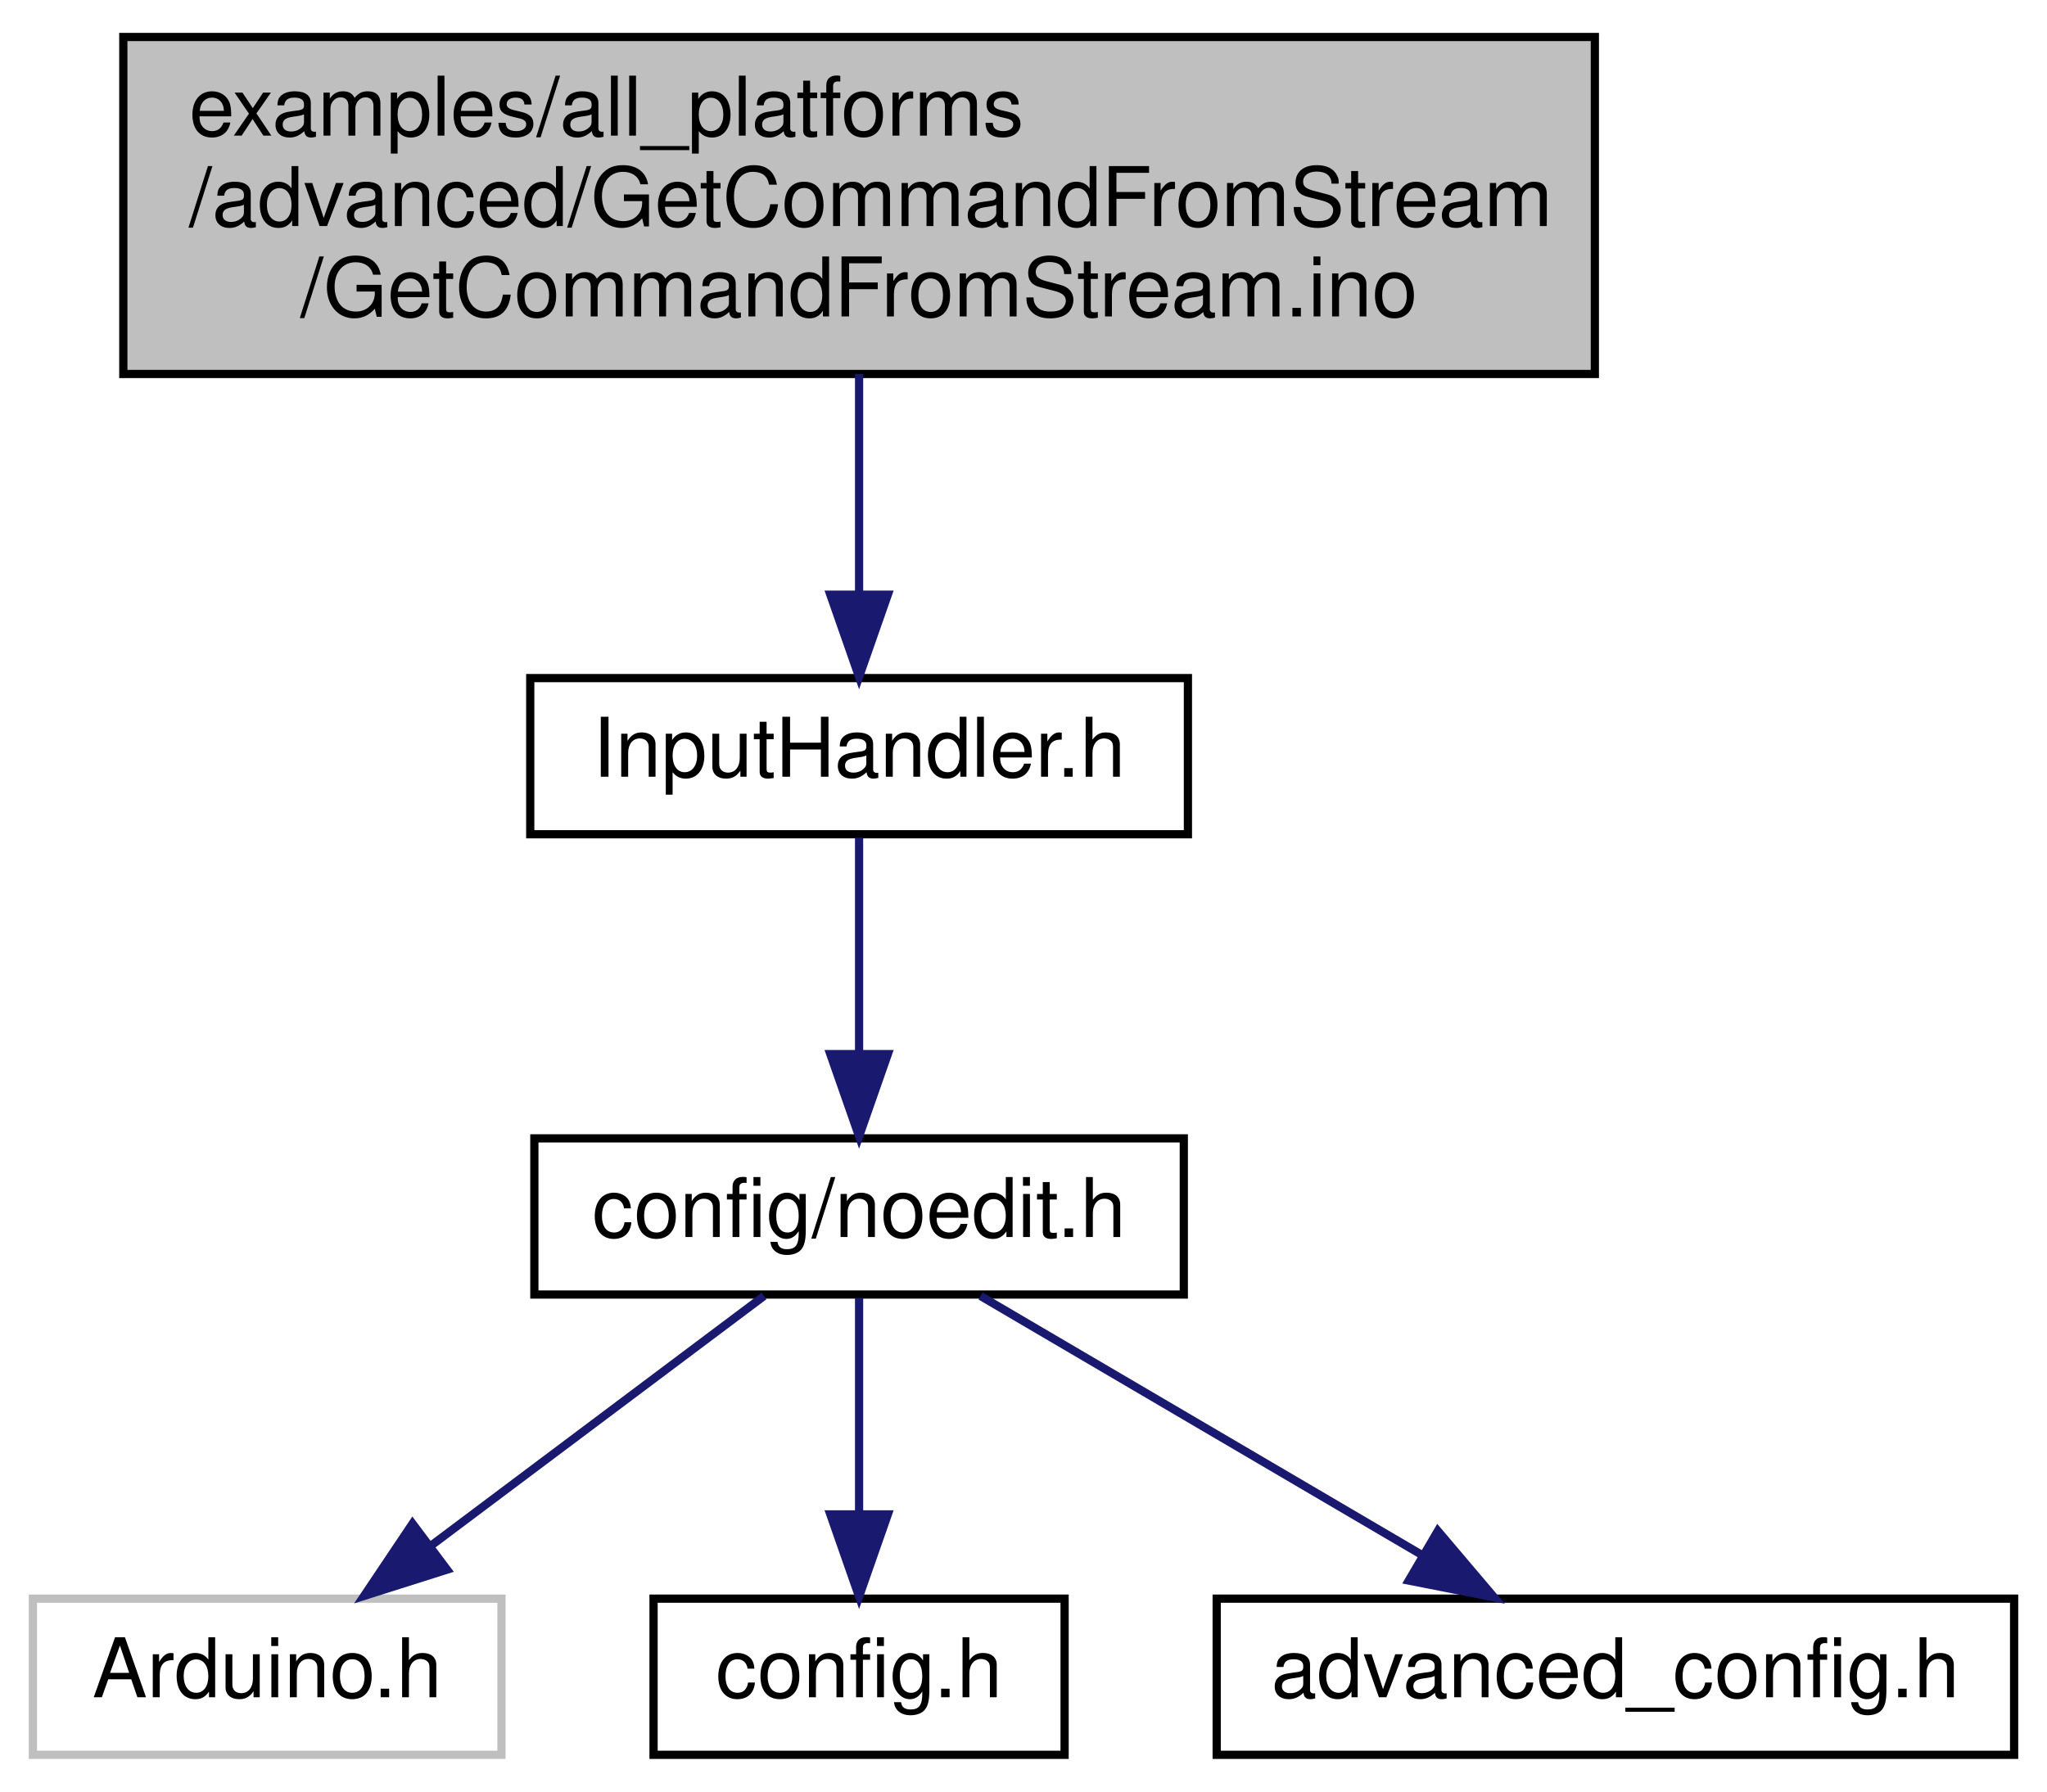
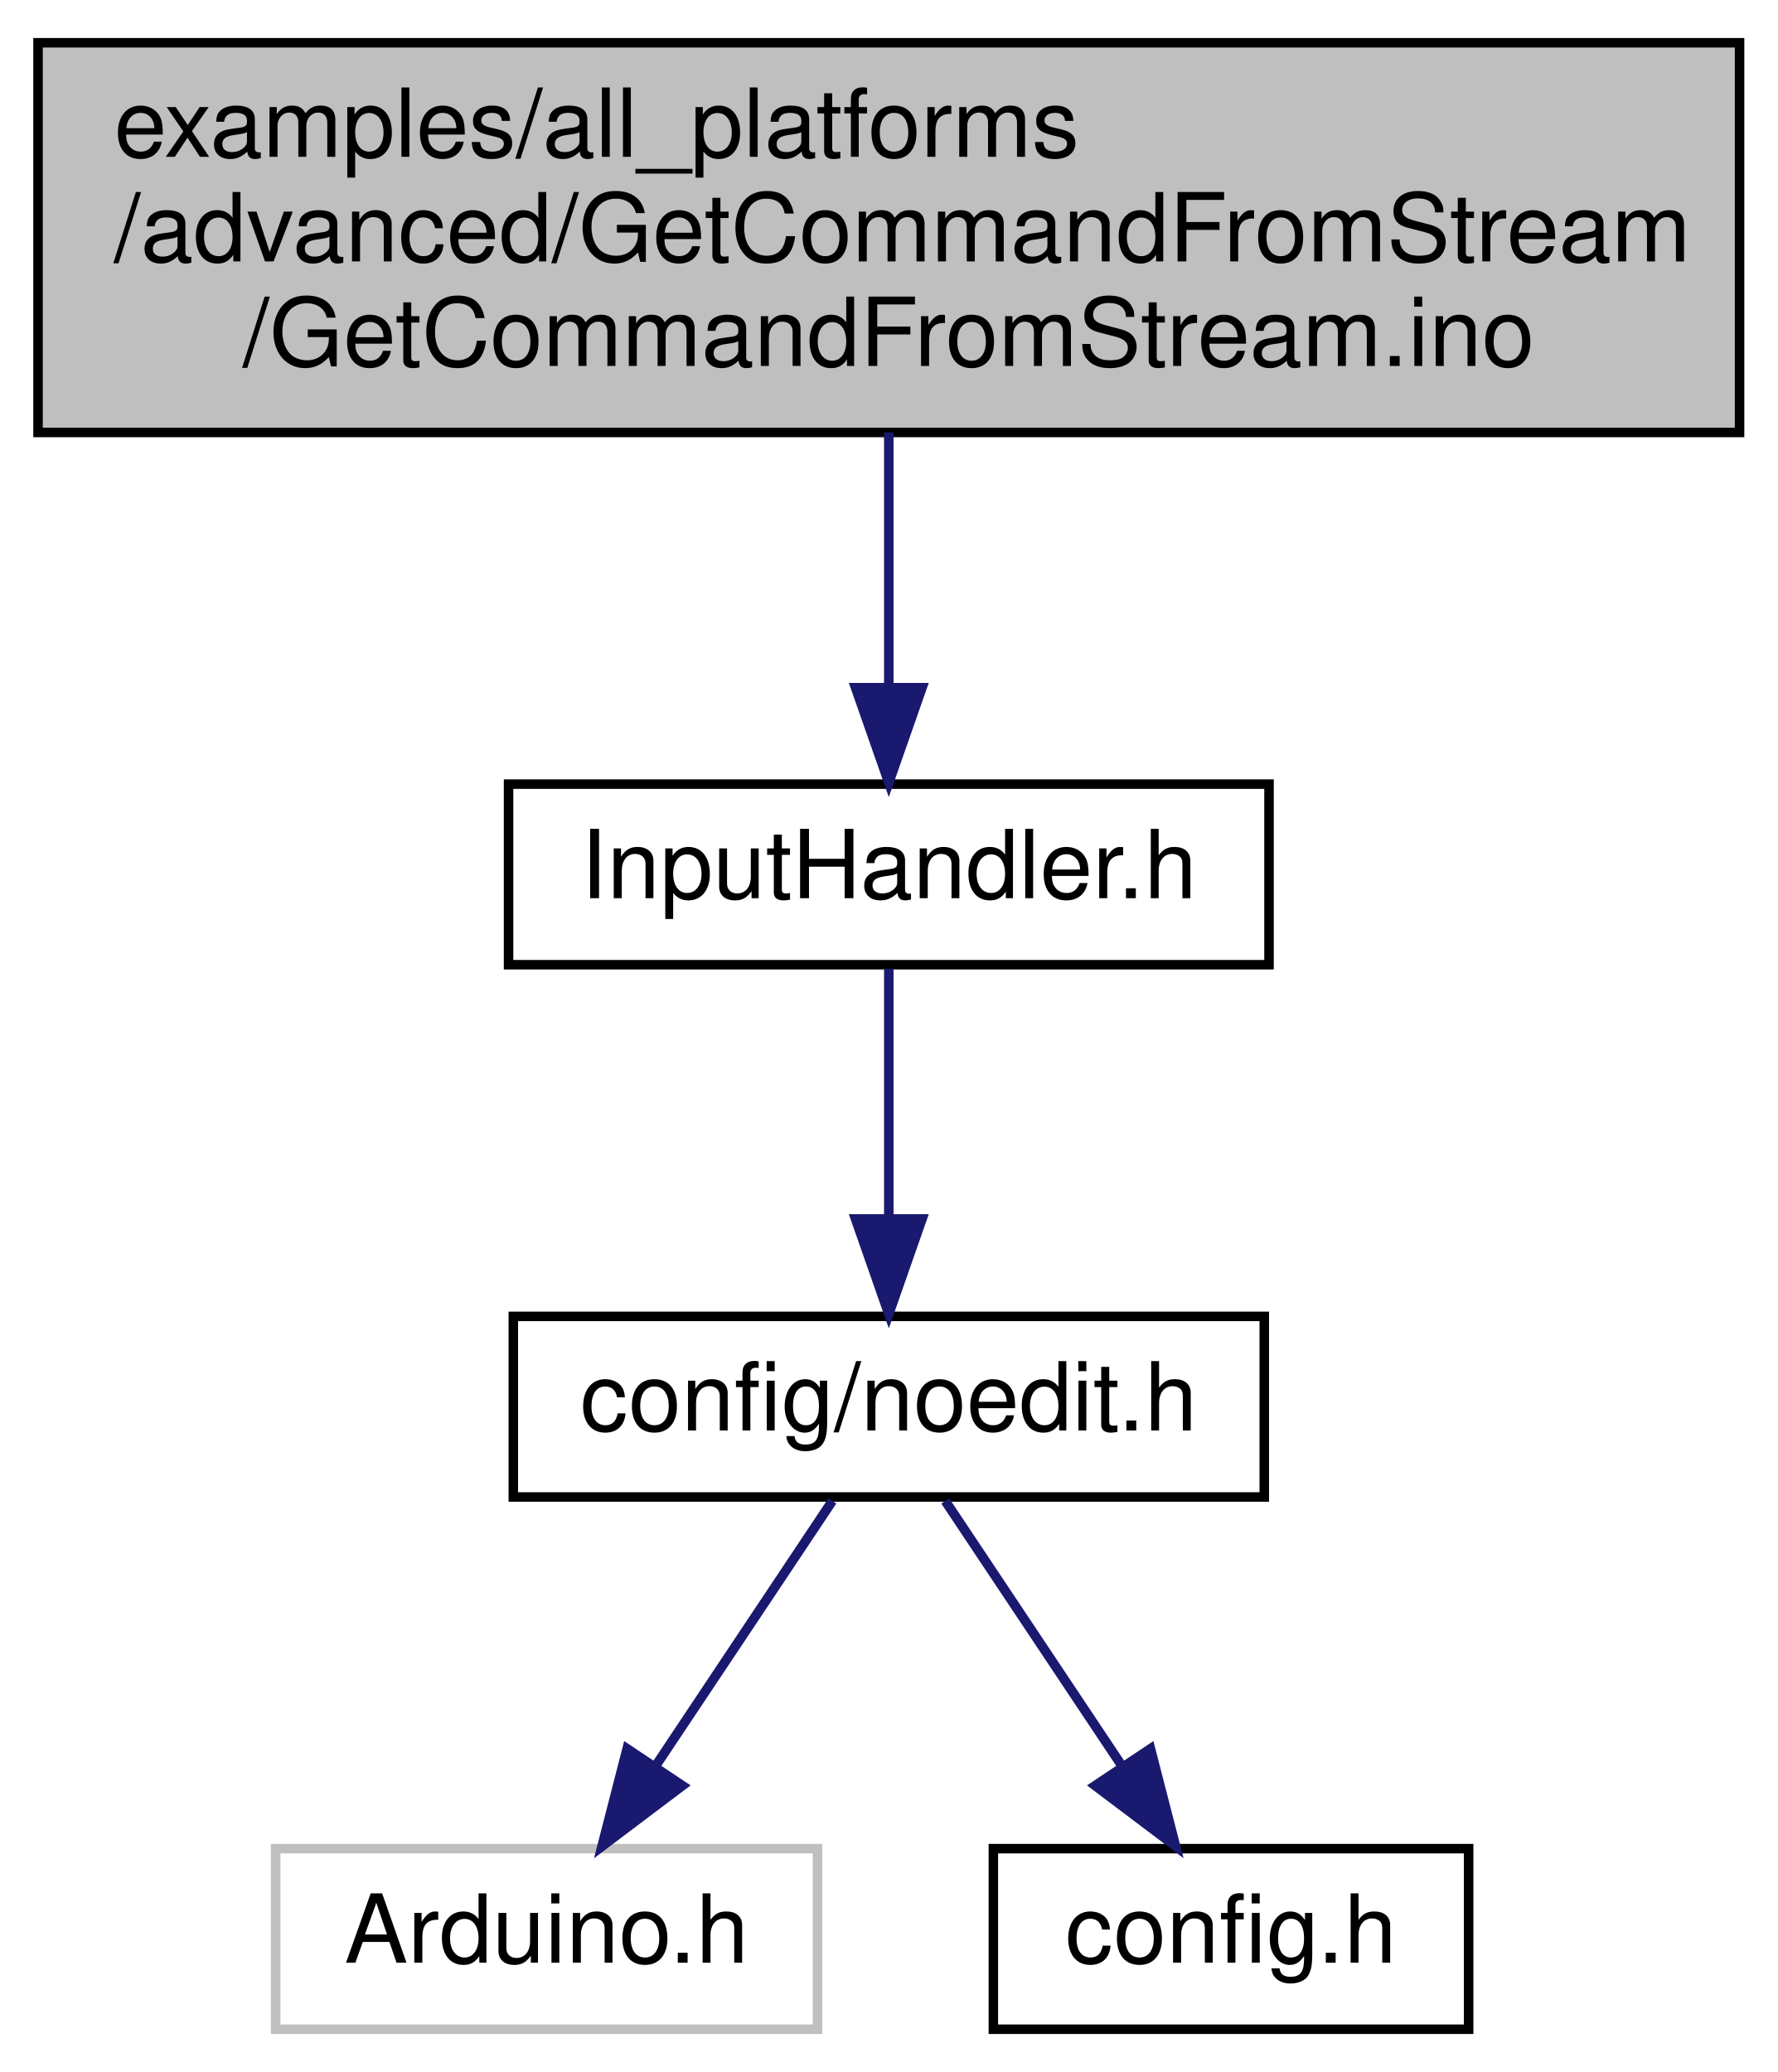
- <svg xmlns="http://www.w3.org/2000/svg" xmlns:xlink="http://www.w3.org/1999/xlink" width="249pt" height="218pt" viewBox="0.00 0.00 249.00 218.00">
+ <svg xmlns="http://www.w3.org/2000/svg" xmlns:xlink="http://www.w3.org/1999/xlink" width="187pt" height="218pt" viewBox="0.00 0.00 187.00 218.00">
  <g id="graph0" class="graph" transform="scale(1 1) rotate(0) translate(4 214)">
    <g id="node1" class="node">
      <g id="a_node1">
        <a xlink:title="An example that demonstrates how to retrieve type-valid arguments from a Stream.">
-           <polygon fill="#bfbfbf" stroke="black" points="11,-168.5 11,-209.5 190,-209.5 190,-168.5 11,-168.5" />
-           <text text-anchor="start" x="19" y="-197.5" font-family="Helvetica,sans-Serif" font-size="10.00">examples/all_platforms</text>
-           <text text-anchor="start" x="19" y="-186.5" font-family="Helvetica,sans-Serif" font-size="10.00">/advanced/GetCommandFromStream</text>
-           <text text-anchor="middle" x="100.5" y="-175.5" font-family="Helvetica,sans-Serif" font-size="10.00">/GetCommandFromStream.ino</text>
+           <polygon fill="#bfbfbf" stroke="black" points="0,-168.5 0,-209.5 179,-209.5 179,-168.5 0,-168.5" />
+           <text text-anchor="start" x="8" y="-197.5" font-family="Helvetica,sans-Serif" font-size="10.00">examples/all_platforms</text>
+           <text text-anchor="start" x="8" y="-186.5" font-family="Helvetica,sans-Serif" font-size="10.00">/advanced/GetCommandFromStream</text>
+           <text text-anchor="middle" x="89.5" y="-175.5" font-family="Helvetica,sans-Serif" font-size="10.00">/GetCommandFromStream.ino</text>
        </a>
      </g>
    </g>
    <g id="node2" class="node">
      <g id="a_node2">
        <a xlink:href="../../df/dec/_input_handler_8h.html" target="_top" xlink:title="InputHandler library header file.">
-           <polygon fill="none" stroke="black" points="60.5,-112.5 60.5,-131.5 140.5,-131.5 140.5,-112.5 60.5,-112.5" />
-           <text text-anchor="middle" x="100.5" y="-119.5" font-family="Helvetica,sans-Serif" font-size="10.00">InputHandler.h</text>
+           <polygon fill="none" stroke="black" points="49.5,-112.5 49.5,-131.5 129.5,-131.5 129.5,-112.5 49.5,-112.5" />
+           <text text-anchor="middle" x="89.5" y="-119.5" font-family="Helvetica,sans-Serif" font-size="10.00">InputHandler.h</text>
        </a>
      </g>
    </g>
    <g id="edge1" class="edge">
-       <path fill="none" stroke="midnightblue" d="M100.5,-168.5C100.5,-160.07 100.5,-150.24 100.5,-141.87" />
-       <polygon fill="midnightblue" stroke="midnightblue" points="104,-141.65 100.5,-131.65 97,-141.65 104,-141.65" />
+       <path fill="none" stroke="midnightblue" d="M89.5,-168.5C89.5,-160.07 89.5,-150.24 89.5,-141.87" />
+       <polygon fill="midnightblue" stroke="midnightblue" points="93,-141.65 89.5,-131.65 86,-141.65 93,-141.65" />
    </g>
    <g id="node3" class="node">
      <g id="a_node3">
        <a xlink:href="../../da/dc7/noedit_8h.html" target="_top" xlink:title="InputHandler library C includes, do not edit.">
-           <polygon fill="none" stroke="black" points="61,-56.5 61,-75.5 140,-75.5 140,-56.5 61,-56.5" />
-           <text text-anchor="middle" x="100.5" y="-63.5" font-family="Helvetica,sans-Serif" font-size="10.00">config/noedit.h</text>
+           <polygon fill="none" stroke="black" points="50,-56.5 50,-75.5 129,-75.5 129,-56.5 50,-56.5" />
+           <text text-anchor="middle" x="89.5" y="-63.5" font-family="Helvetica,sans-Serif" font-size="10.00">config/noedit.h</text>
        </a>
      </g>
    </g>
    <g id="edge2" class="edge">
-       <path fill="none" stroke="midnightblue" d="M100.5,-112.08C100.5,-105.01 100.5,-94.86 100.5,-85.99" />
-       <polygon fill="midnightblue" stroke="midnightblue" points="104,-85.75 100.5,-75.75 97,-85.75 104,-85.75" />
+       <path fill="none" stroke="midnightblue" d="M89.5,-112.08C89.5,-105.01 89.5,-94.86 89.5,-85.99" />
+       <polygon fill="midnightblue" stroke="midnightblue" points="93,-85.75 89.5,-75.75 86,-85.75 93,-85.75" />
    </g>
    <g id="node4" class="node">
      <g id="a_node4">
        <a xlink:title=" ">
-           <polygon fill="none" stroke="#bfbfbf" points="0,-0.5 0,-19.5 57,-19.5 57,-0.5 0,-0.5" />
-           <text text-anchor="middle" x="28.5" y="-7.5" font-family="Helvetica,sans-Serif" font-size="10.00">Arduino.h</text>
+           <polygon fill="none" stroke="#bfbfbf" points="25,-0.5 25,-19.5 82,-19.5 82,-0.5 25,-0.5" />
+           <text text-anchor="middle" x="53.5" y="-7.5" font-family="Helvetica,sans-Serif" font-size="10.00">Arduino.h</text>
        </a>
      </g>
    </g>
    <g id="edge3" class="edge">
-       <path fill="none" stroke="midnightblue" d="M88.93,-56.32C78.08,-48.18 61.62,-35.84 48.62,-26.09" />
-       <polygon fill="midnightblue" stroke="midnightblue" points="50.38,-23.03 40.28,-19.83 46.18,-28.63 50.38,-23.03" />
+       <path fill="none" stroke="midnightblue" d="M83.56,-56.08C78.52,-48.53 71.16,-37.49 64.99,-28.23" />
+       <polygon fill="midnightblue" stroke="midnightblue" points="67.79,-26.13 59.33,-19.75 61.97,-30.01 67.79,-26.13" />
    </g>
    <g id="node5" class="node">
      <g id="a_node5">
        <a xlink:href="../../db/d16/config_8h.html" target="_top" xlink:title="InputHandler library user configurable items.">
-           <polygon fill="none" stroke="black" points="75.5,-0.5 75.5,-19.5 125.5,-19.5 125.5,-0.5 75.5,-0.5" />
-           <text text-anchor="middle" x="100.5" y="-7.5" font-family="Helvetica,sans-Serif" font-size="10.00">config.h</text>
+           <polygon fill="none" stroke="black" points="100.5,-0.5 100.5,-19.5 150.5,-19.5 150.5,-0.5 100.5,-0.5" />
+           <text text-anchor="middle" x="125.5" y="-7.5" font-family="Helvetica,sans-Serif" font-size="10.00">config.h</text>
        </a>
      </g>
    </g>
    <g id="edge4" class="edge">
-       <path fill="none" stroke="midnightblue" d="M100.5,-56.08C100.5,-49.01 100.5,-38.86 100.5,-29.99" />
-       <polygon fill="midnightblue" stroke="midnightblue" points="104,-29.75 100.5,-19.75 97,-29.75 104,-29.75" />
-     </g>
-     <g id="node6" class="node">
-       <g id="a_node6">
-         <a xlink:href="../../d5/d4a/advanced__config_8h.html" target="_top" xlink:title="InputHandler library advanced user settings.">
-           <polygon fill="none" stroke="black" points="144,-0.5 144,-19.5 241,-19.5 241,-0.5 144,-0.5" />
-           <text text-anchor="middle" x="192.5" y="-7.5" font-family="Helvetica,sans-Serif" font-size="10.00">advanced_config.h</text>
-         </a>
-       </g>
-     </g>
-     <g id="edge5" class="edge">
-       <path fill="none" stroke="midnightblue" d="M115.28,-56.32C129.77,-47.82 152.07,-34.73 168.99,-24.8" />
-       <polygon fill="midnightblue" stroke="midnightblue" points="170.9,-27.74 177.76,-19.65 167.36,-21.7 170.9,-27.74" />
+       <path fill="none" stroke="midnightblue" d="M95.44,-56.08C100.48,-48.53 107.84,-37.49 114.01,-28.23" />
+       <polygon fill="midnightblue" stroke="midnightblue" points="117.03,-30.01 119.67,-19.75 111.21,-26.13 117.03,-30.01" />
    </g>
  </g>
</svg>
